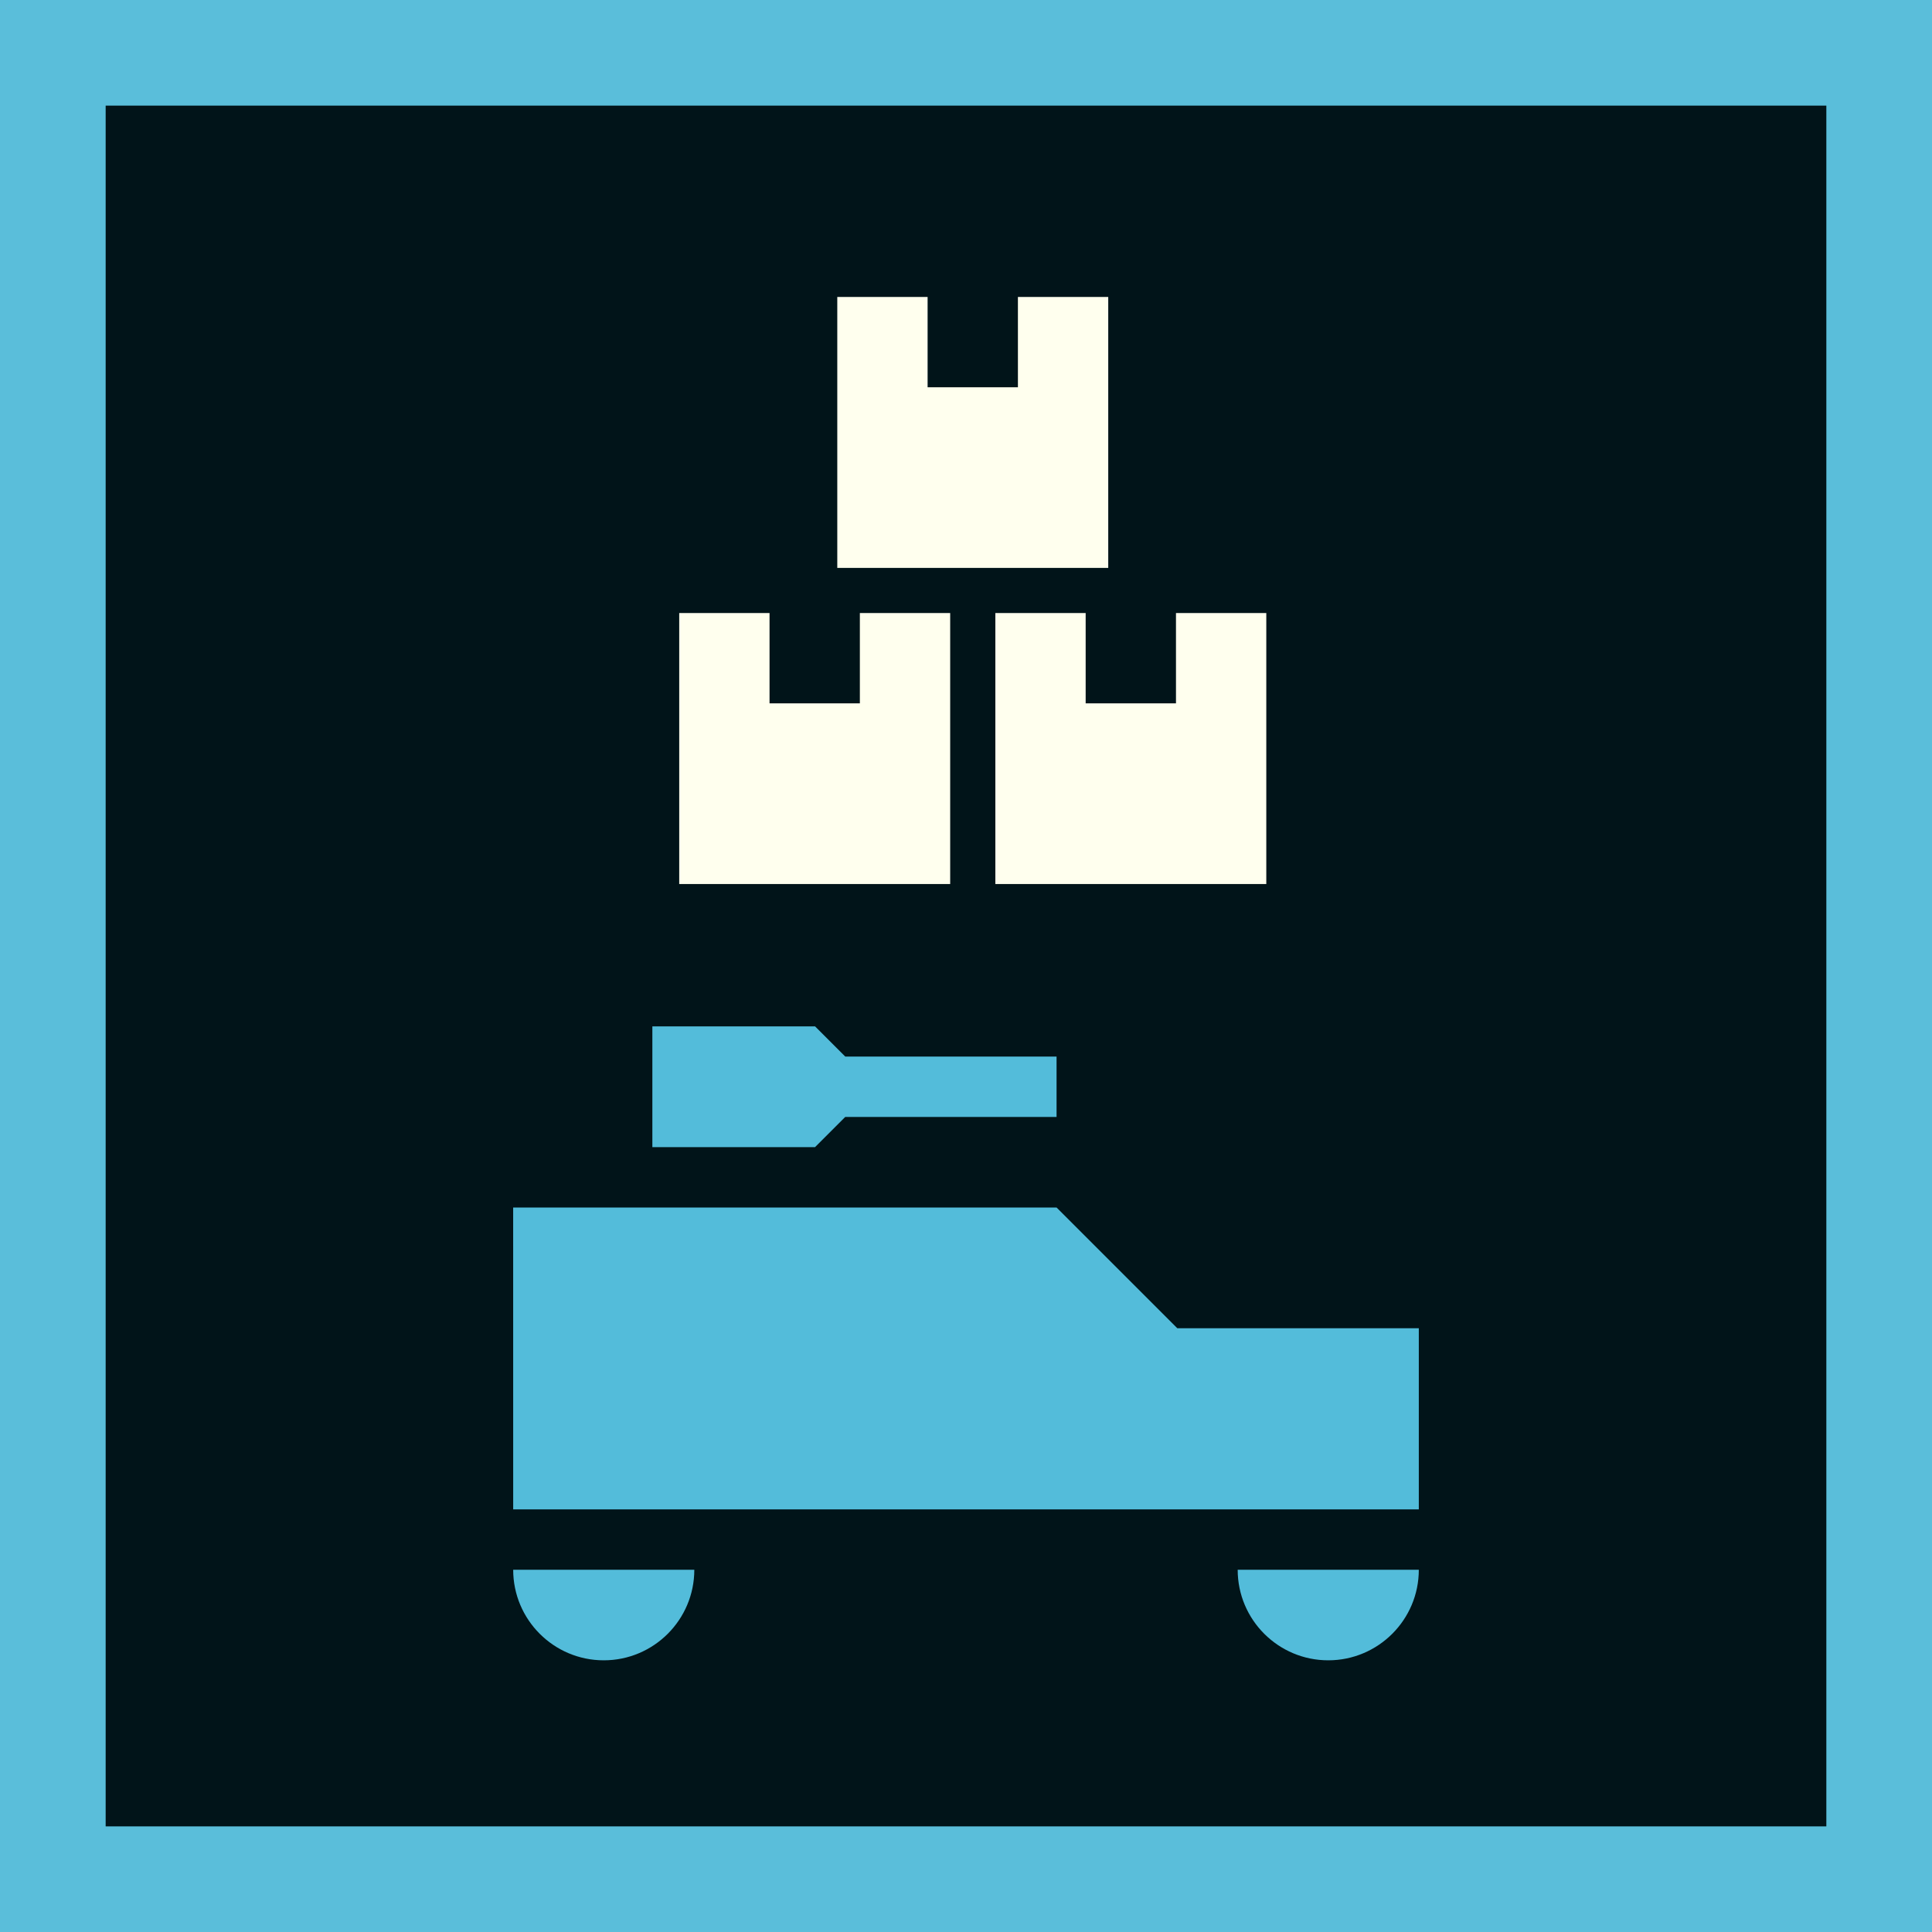
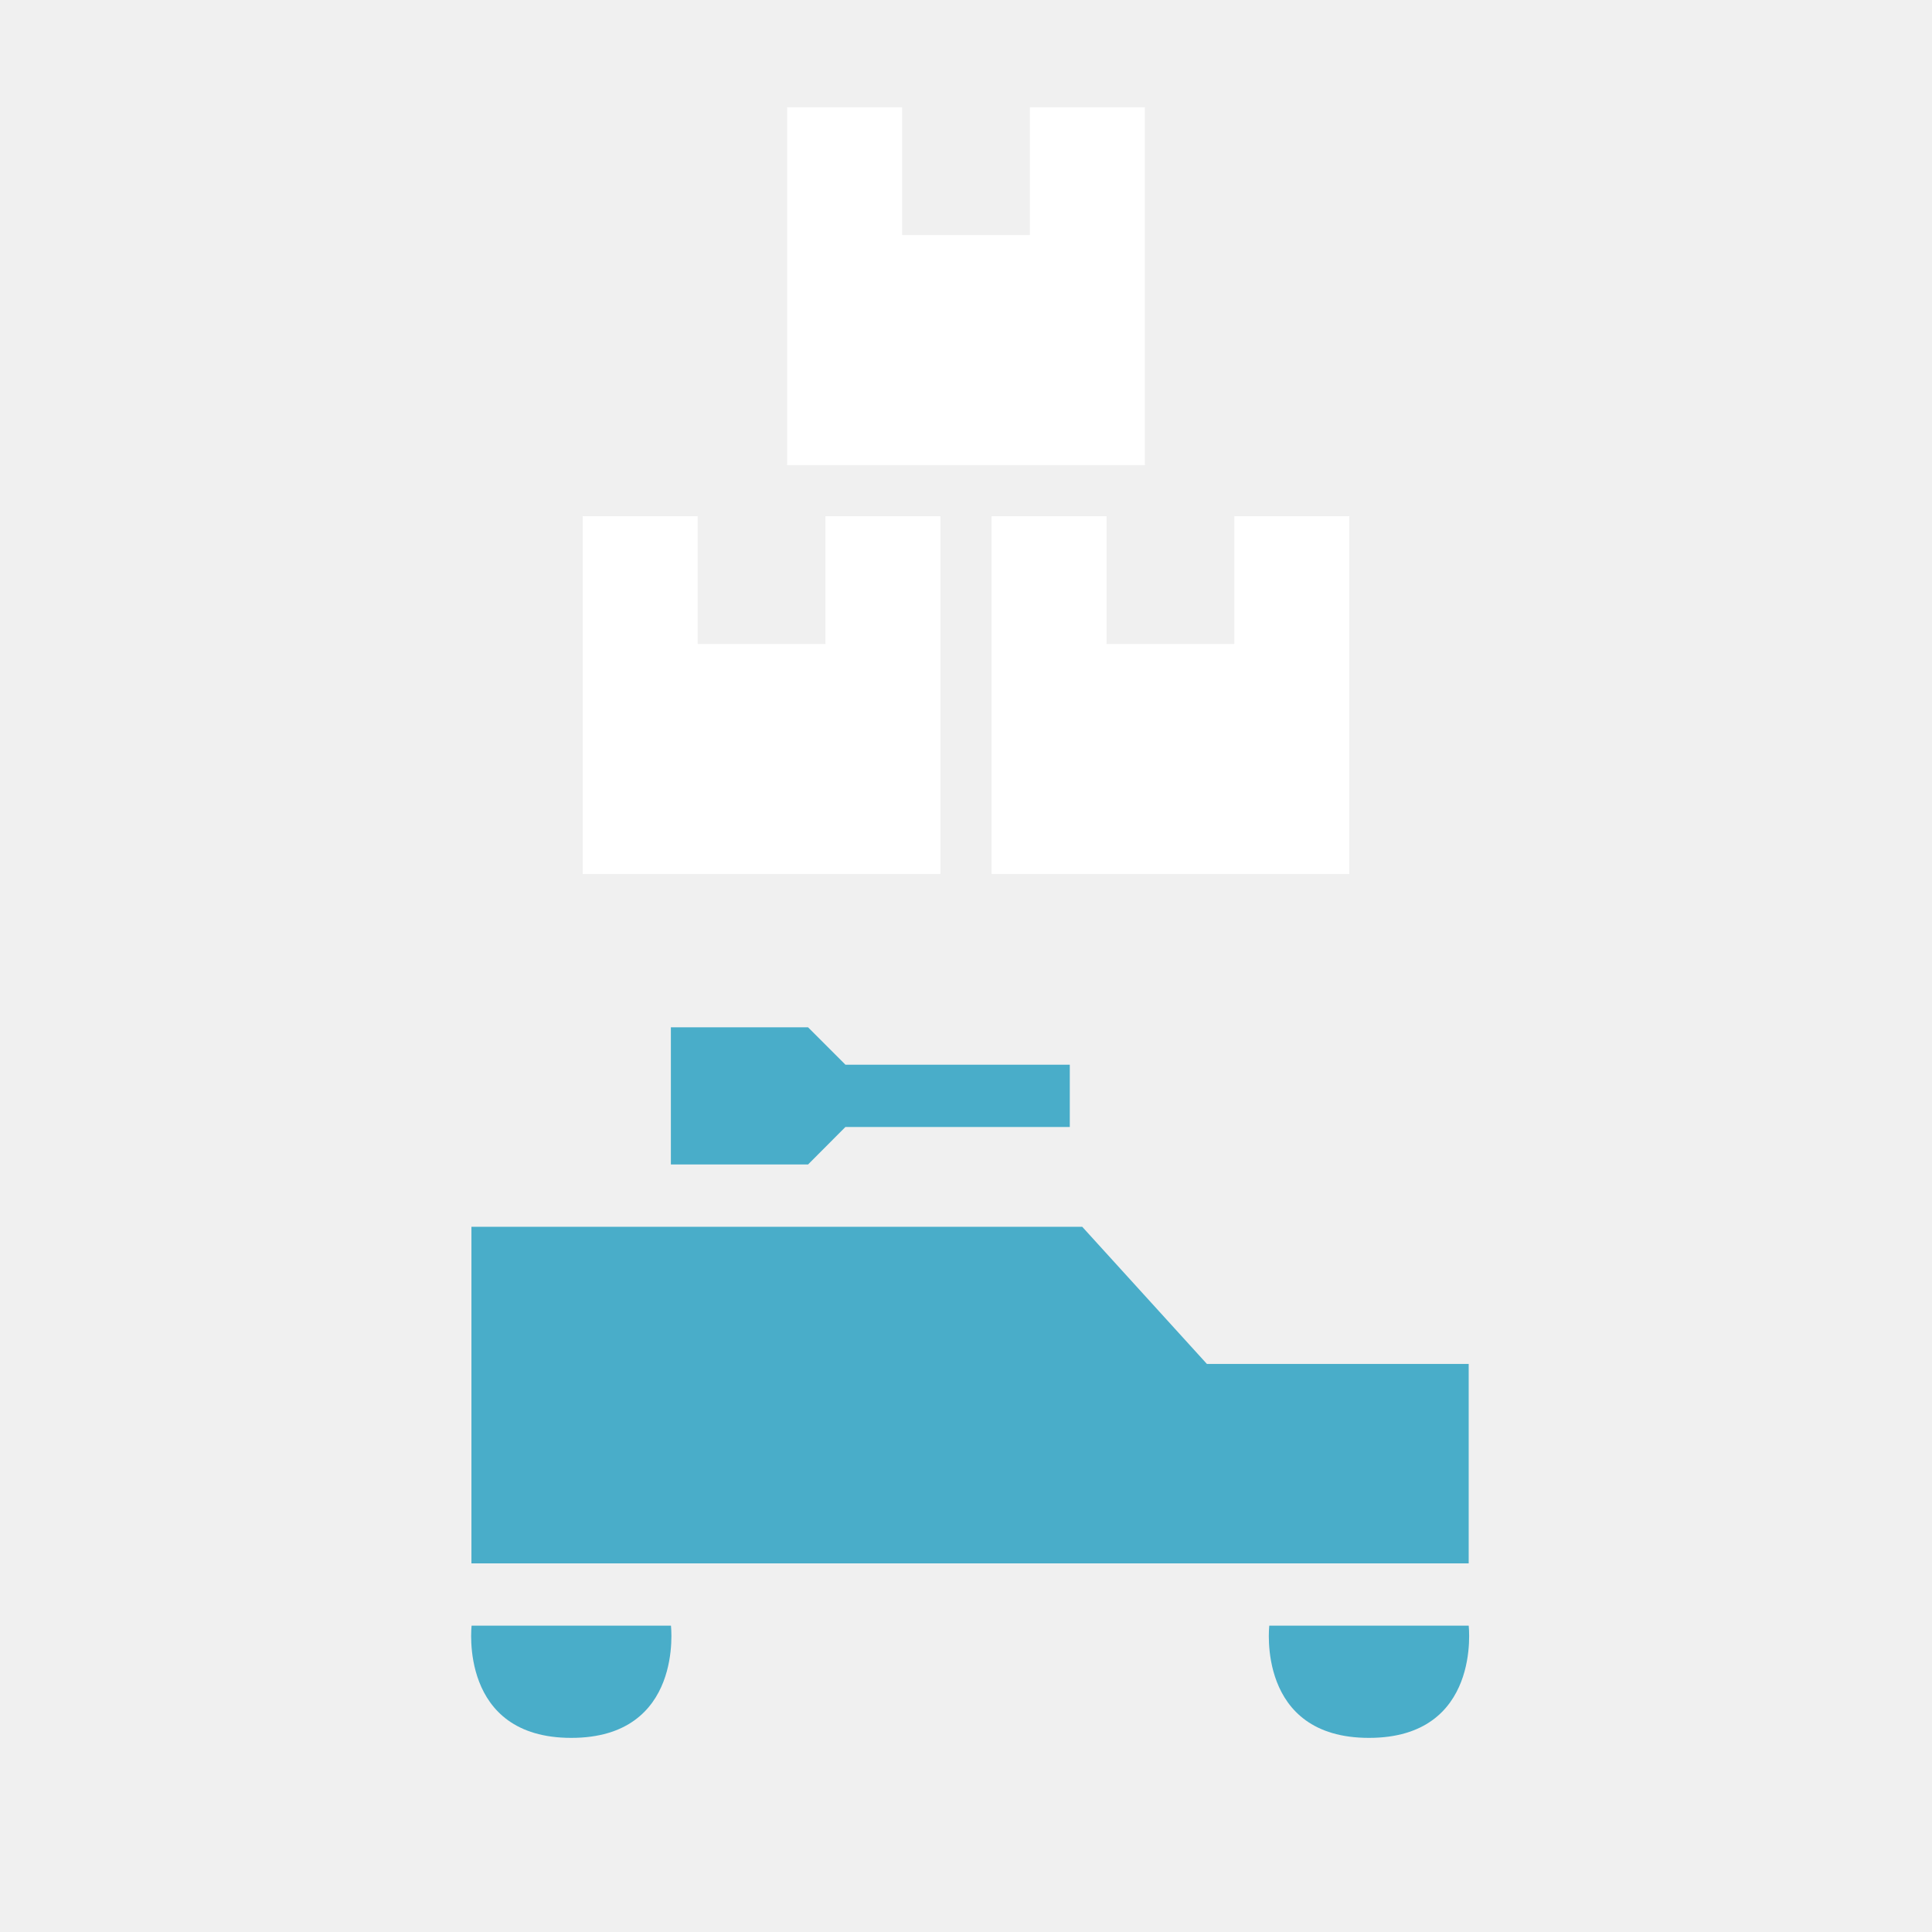
- <svg xmlns="http://www.w3.org/2000/svg" viewBox="0 0 256 256" xml:space="preserve" style="fill-rule:evenodd;clip-rule:evenodd;stroke-linejoin:round;stroke-miterlimit:2">
-   <defs id="defs8" />
-   <g transform="translate(-276,-306)" id="g8">
-     <path style="fill:none" d="M 276,306 H 532 V 562 H 276 Z" id="path1" />
-     <clipPath id="a">
-       <path d="M 276,306 H 532 V 562 H 276 Z" id="path2" />
-     </clipPath>
-     <g clip-path="url(#a)" id="g7">
-       <path style="fill:#011419" transform="translate(0,306)" d="M 276,0 H 532 V 256 H 276 Z" id="path3" />
-       <path d="m 388,1894 -4,4 h -21.559 v -16 H 384 l 4,4 h 28 v 8 z" style="fill:#53bcda" transform="translate(0,-1440)" id="path4" />
-       <path d="M 276,15 V 0 H 532 V 15 Z M 518,0.82 H 290 v 13.36 h 228 z" style="fill:#5abeda" transform="matrix(1,0,0,17.06667,0,306)" id="path7" />
-       <path d="m 416,1906 16,16 h 32 v 24 H 344 c 10e-4,-13.333 -4.4e-4,-26.667 -0.003,-40 z m 48,48 c 0,6.623 -5.377,12 -12,12 -6.623,0 -12,-5.377 -12,-12 z m -96,0 c 0,6.623 -5.377,12 -12,12 -6.623,0 -12,-5.377 -12,-12 z" style="fill:#53bcda" transform="translate(0,-1440)" id="path8" />
-       <path d="m 389.936,387.233 h 11.968 v 35.903 H 366 v -35.903 h 11.968 v 11.968 h 11.968 z m 41.887,0 h 11.968 v 35.903 h -35.903 v -35.903 h 11.968 v 11.968 h 11.968 z m -20.944,-41.887 h 11.968 v 35.903 h -35.903 v -35.903 h 11.968 v 11.968 h 11.968 z" style="clip-rule:evenodd;fill:#ffffee;fill-rule:evenodd;stroke-width:0.748;stroke-linejoin:round;stroke-miterlimit:2" id="path2-4" />
-     </g>
-   </g>
+ <svg xmlns="http://www.w3.org/2000/svg" viewBox="0 0 126 126" fill="none">
+   <path fill="#49adc9" fill-rule="evenodd" d="M89.28 113.34c-7.359 0-6.5-7.317-6.5-7.317h13.004s.856 7.317-6.504 7.317M30.746 88.951v-8.943H70.58l8.13 8.943h17.074v13.007H30.746zM52.7 75.943h-8.947V67H52.7l2.439 2.439h14.63V73.5H55.135zm-8.943 30.08s.855 7.317-6.5 7.317-6.5-7.317-6.5-7.317h13" clip-rule="evenodd" />
+   <path fill="#fff" d="M38 57V33.667h7.5V42h8.333v-8.333h7.5V57zm26.667 0V33.667h7.5V42H80.5v-8.333H88V57zM51.333 30.333V7h7.5v8.333h8.334V7h7.5v23.333z" />
</svg>
